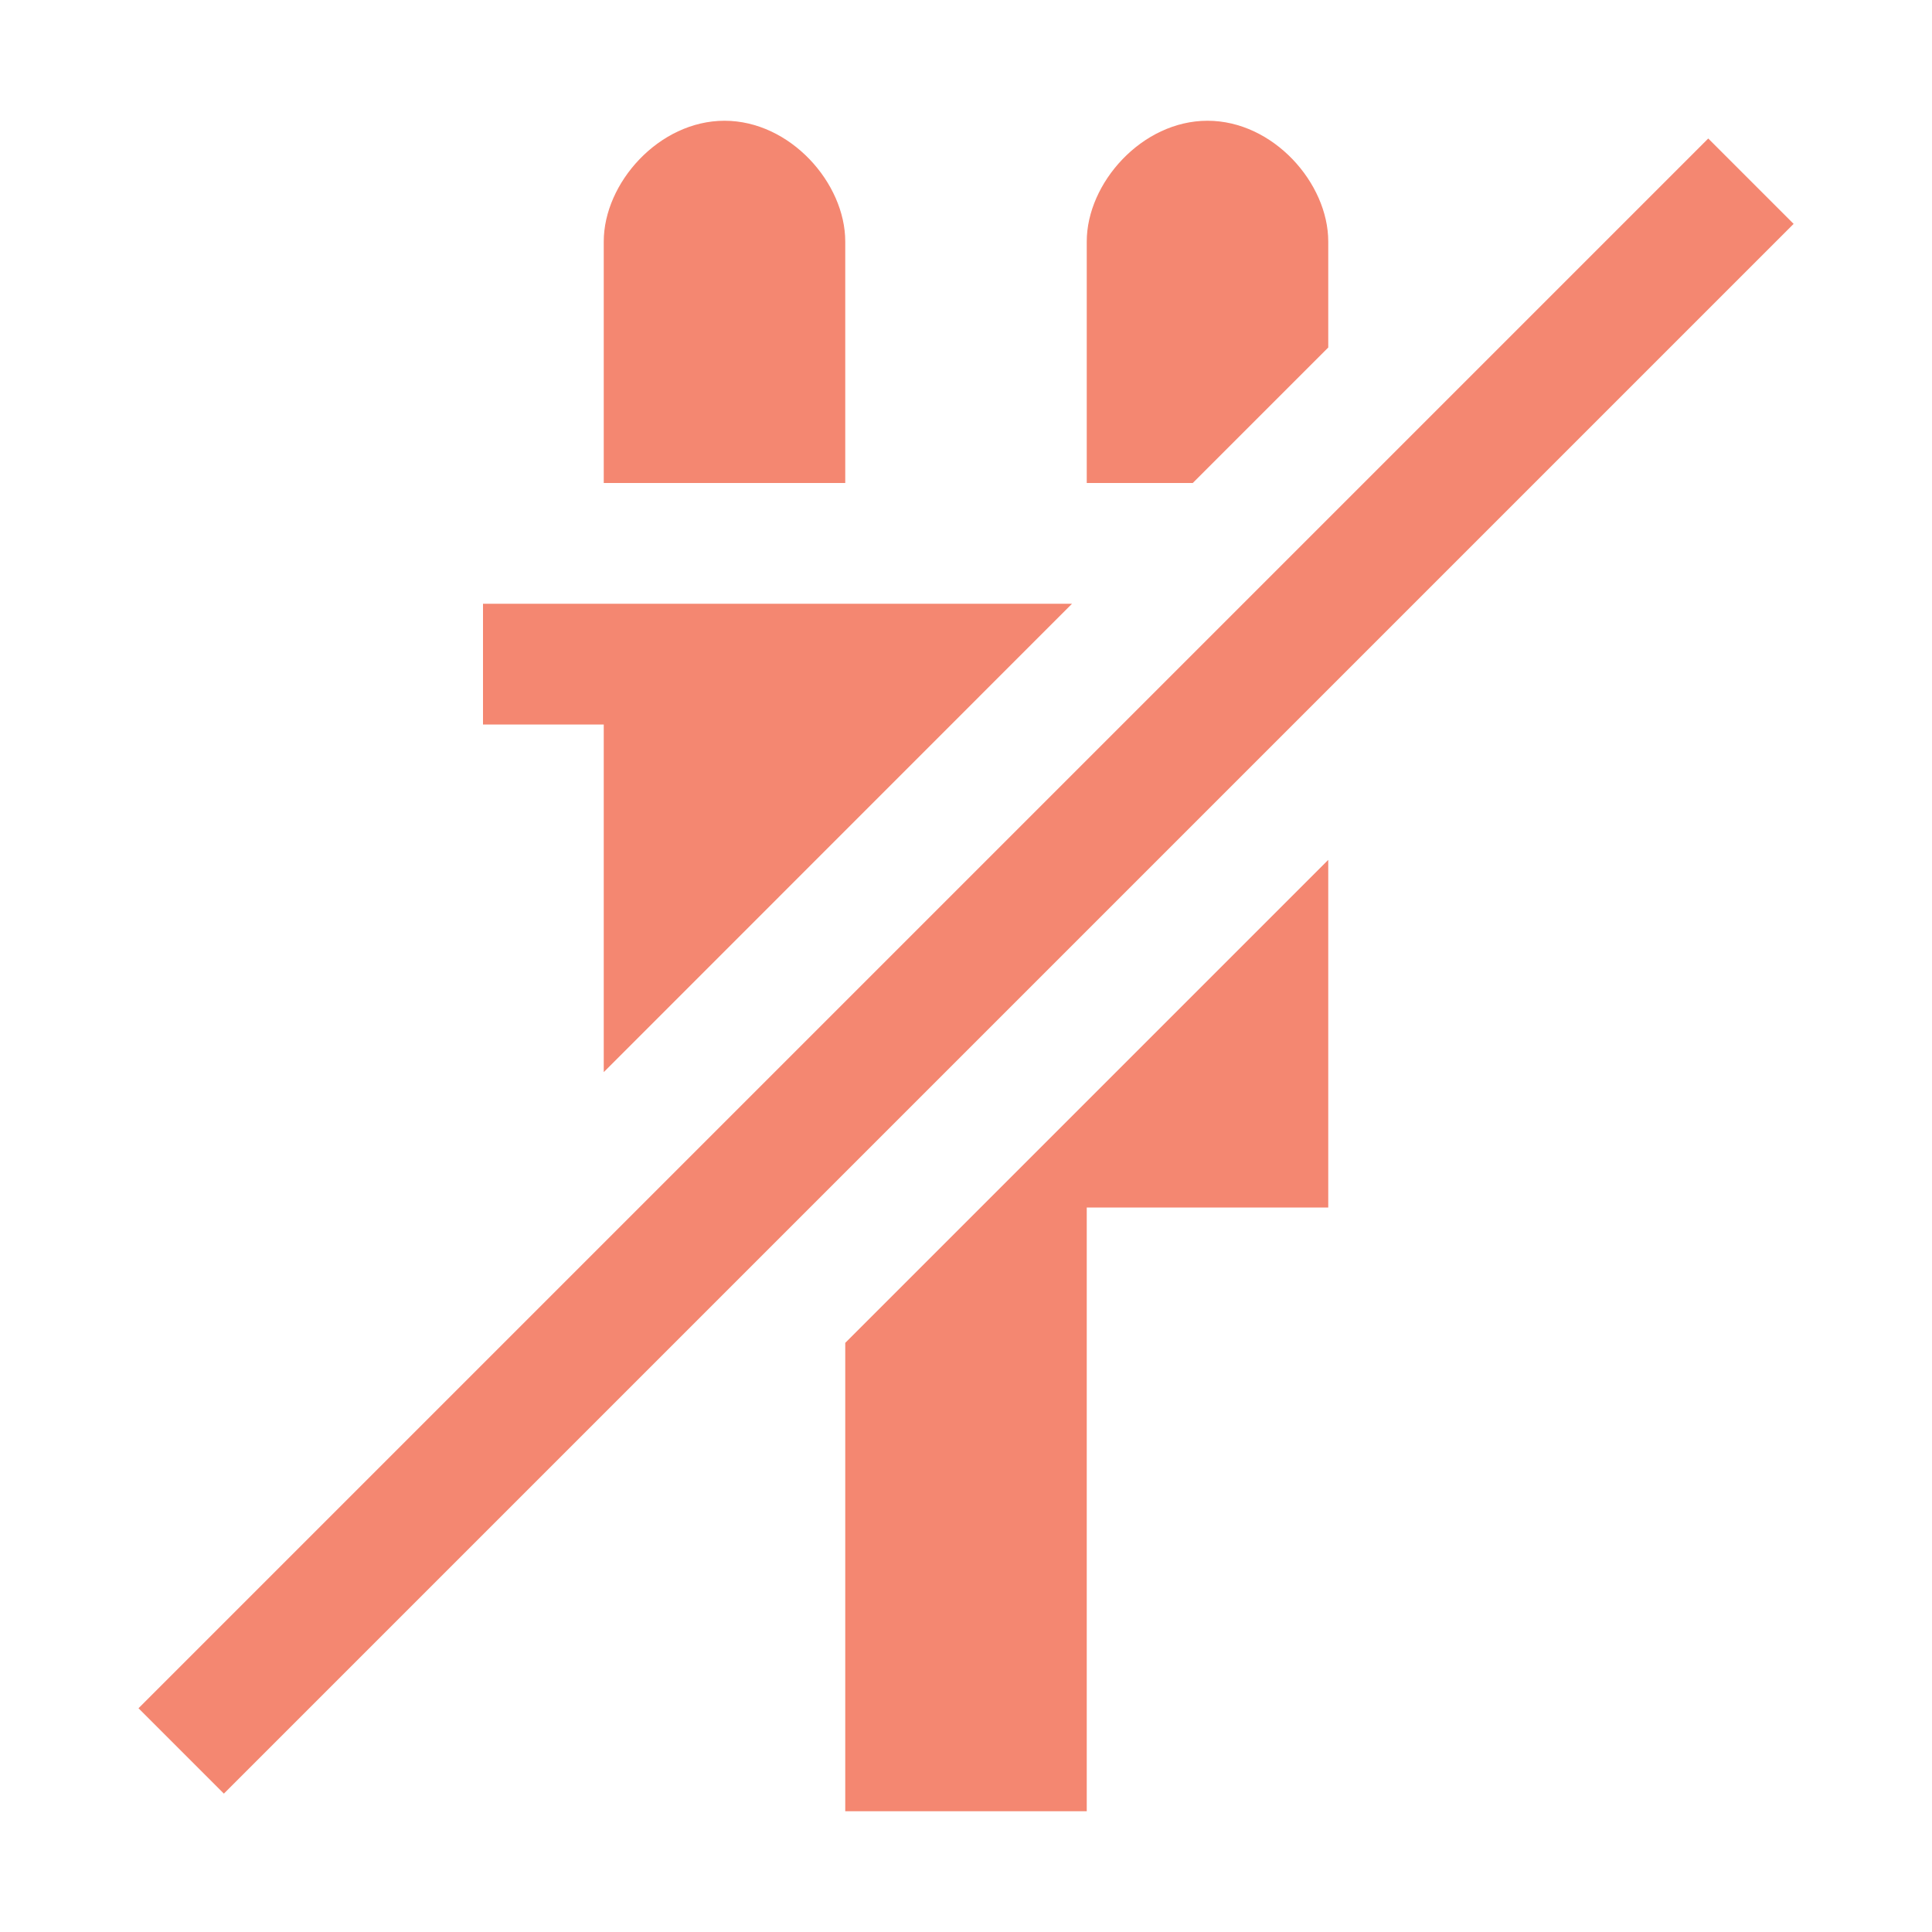
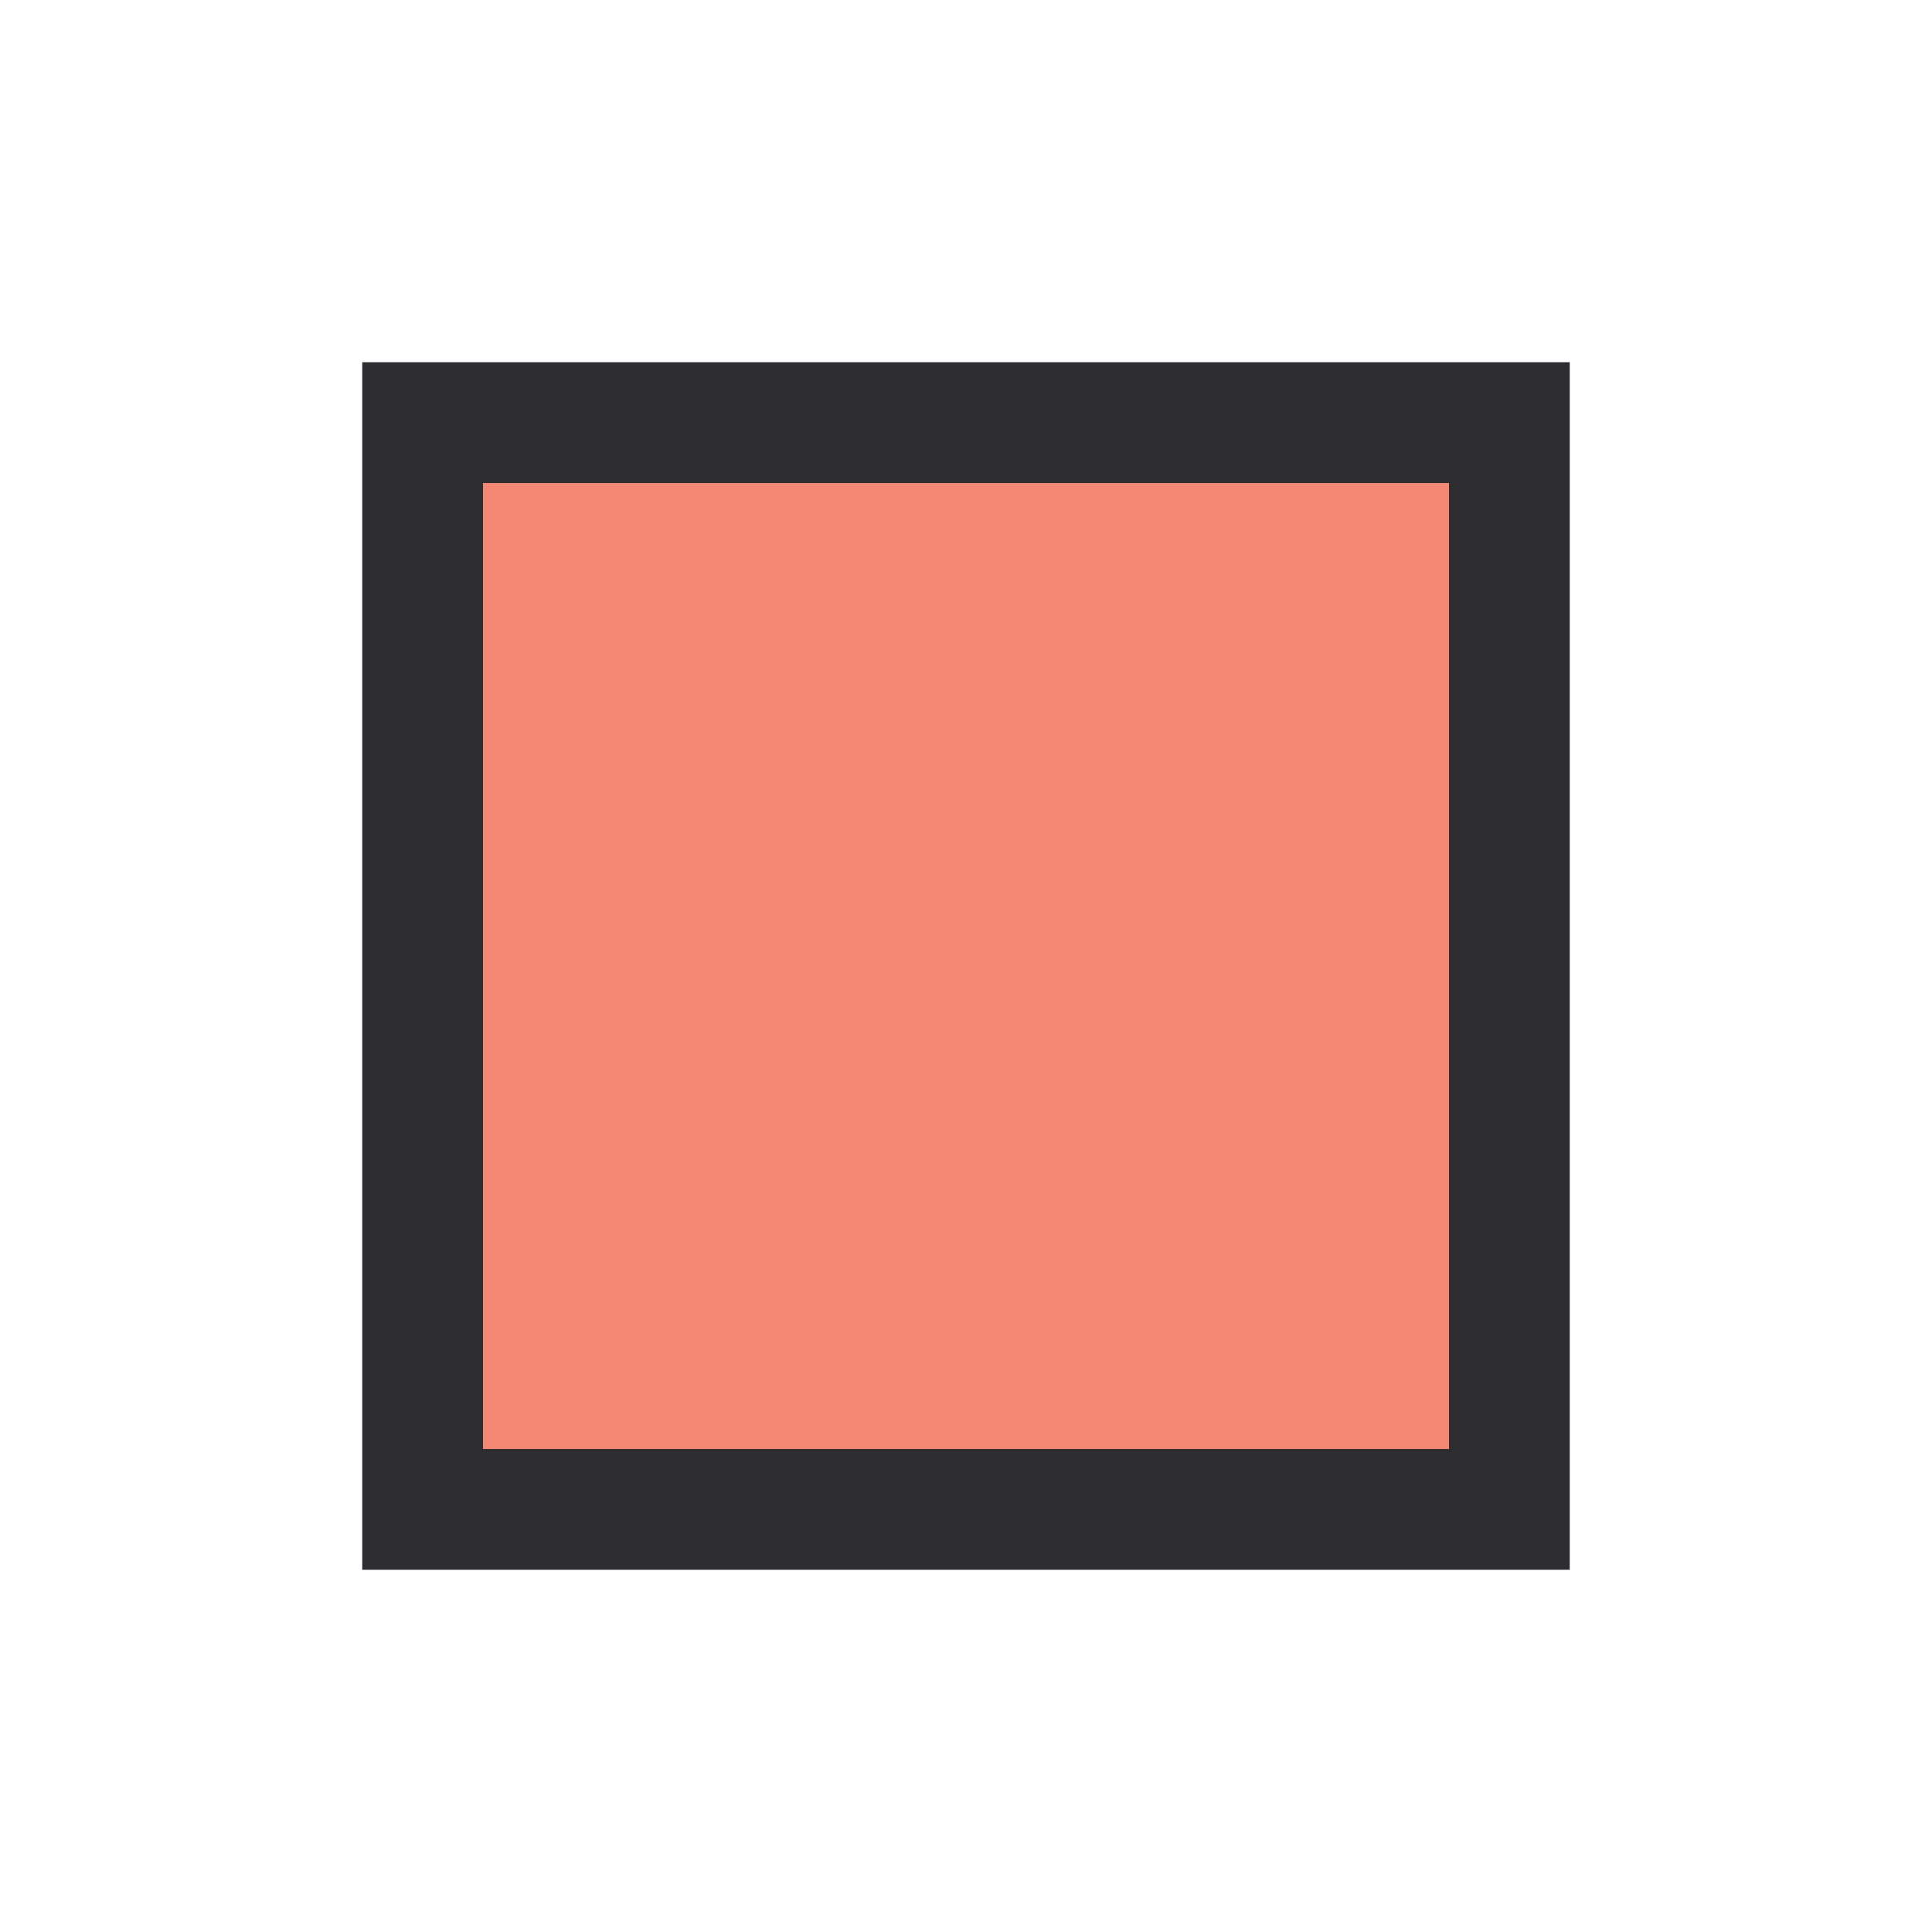
- <svg xmlns="http://www.w3.org/2000/svg" viewBox="0 0 16 16">
-   <style>.icon-canvas-transparent{opacity:0;fill:#f6f6f6}.icon-vs-out{opacity:0;fill:#f6f6f6}.icon-vs-action-red{fill:#f48771}</style>
-   <path class="icon-canvas-transparent" d="M16 16H0V0h16v16z" id="canvas" />
-   <path class="icon-vs-out" d="M14.414 0h-.535l-1.883 1.882C11.931.867 11.026 0 10 0 8.935 0 8 .935 8 2c0-1.065-.935-2-2-2S4 .935 4 2v2H3v3h1v2.879l-4 4v.535L1.586 16h.535L6 12.121V16h4v-5h2V6.121l4-4v-.535L14.414 0z" id="outline" />
-   <g id="colorAction">
-     <path class="icon-vs-action-red" d="M9.878 4H9V2c0-.484.457-1 1-1 .544 0 1 .516 1 1v.878L9.878 4zM7 2c0-.484-.456-1-1-1-.543 0-1 .516-1 1v2h2V2zM5 8.879L8.878 5H4v1h1v2.879zm2 2.242V15h2v-5h2V7.121l-4 4zm7.854-9.267l-.707-.707-13 13 .707.707 13-13z" />
-   </g>
+ <svg xmlns="http://www.w3.org/2000/svg" viewBox="0 0 16 16" enable-background="new 0 0 16 16" height="16" width="16">
+   <path fill="#2D2D30" d="M13 13h-10v-10h10v10z" />
+   <path fill="#F48771" d="M12 12h-8v-8h8v8z" />
</svg>
